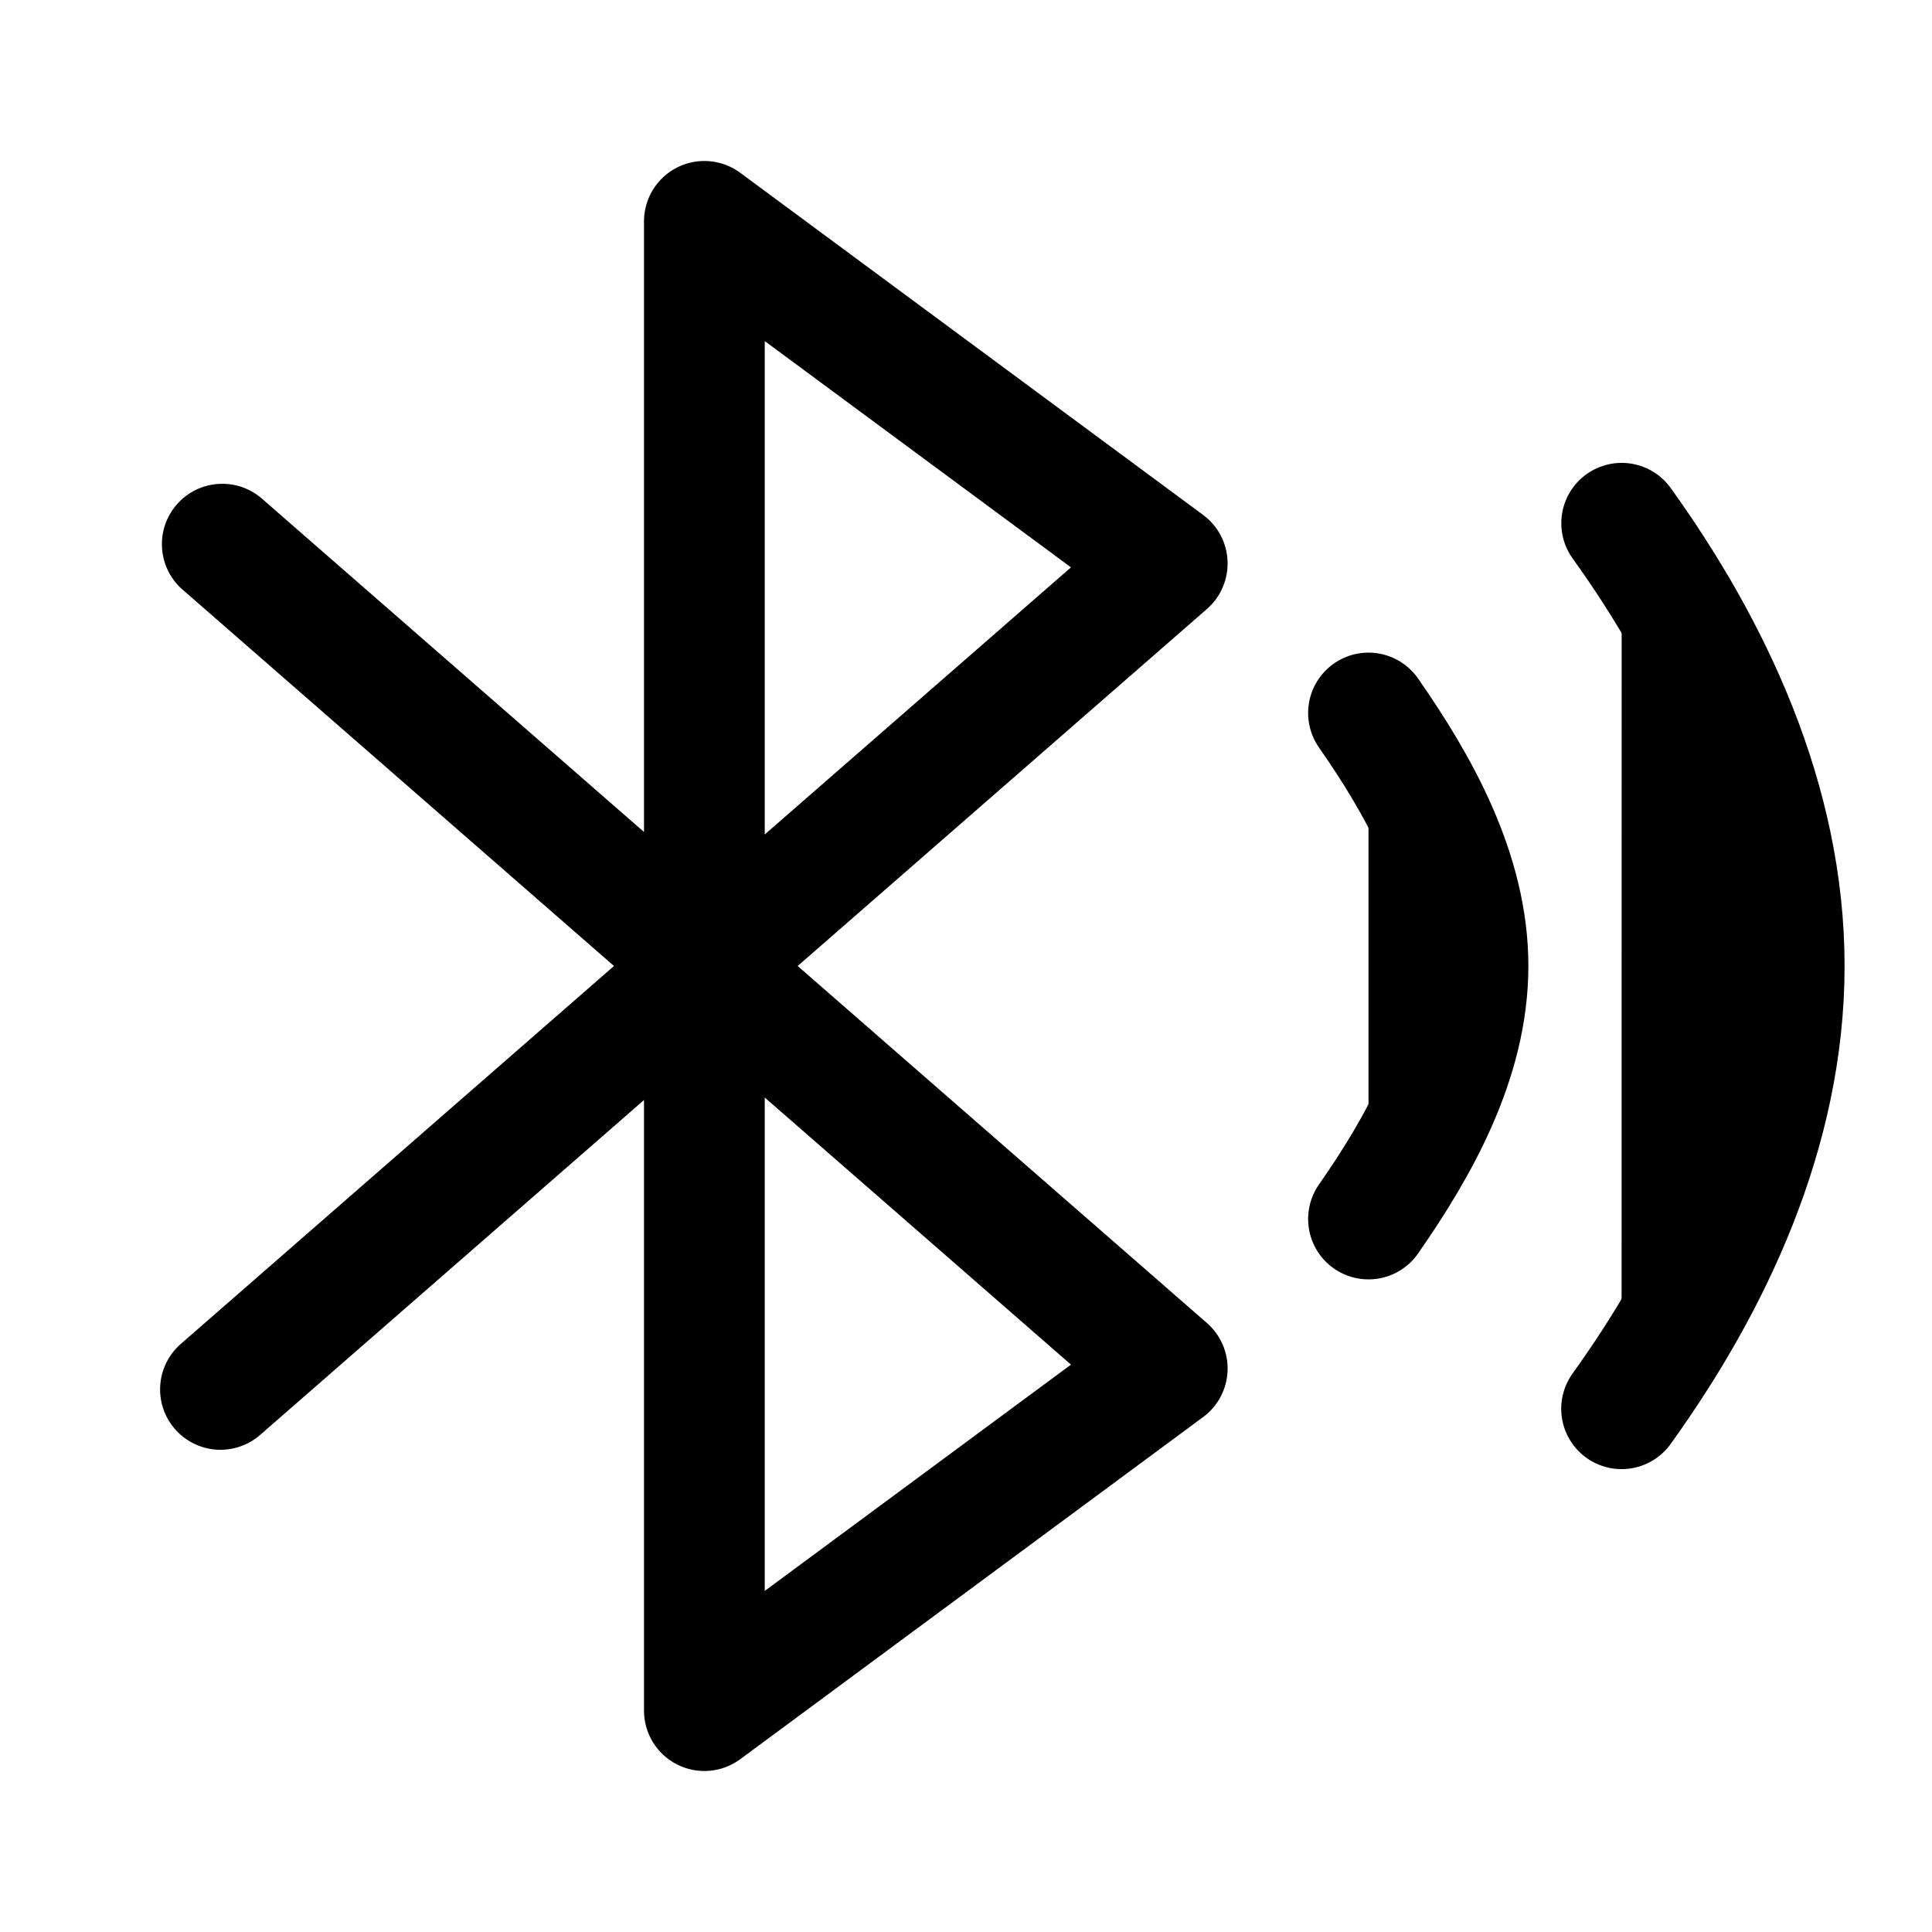
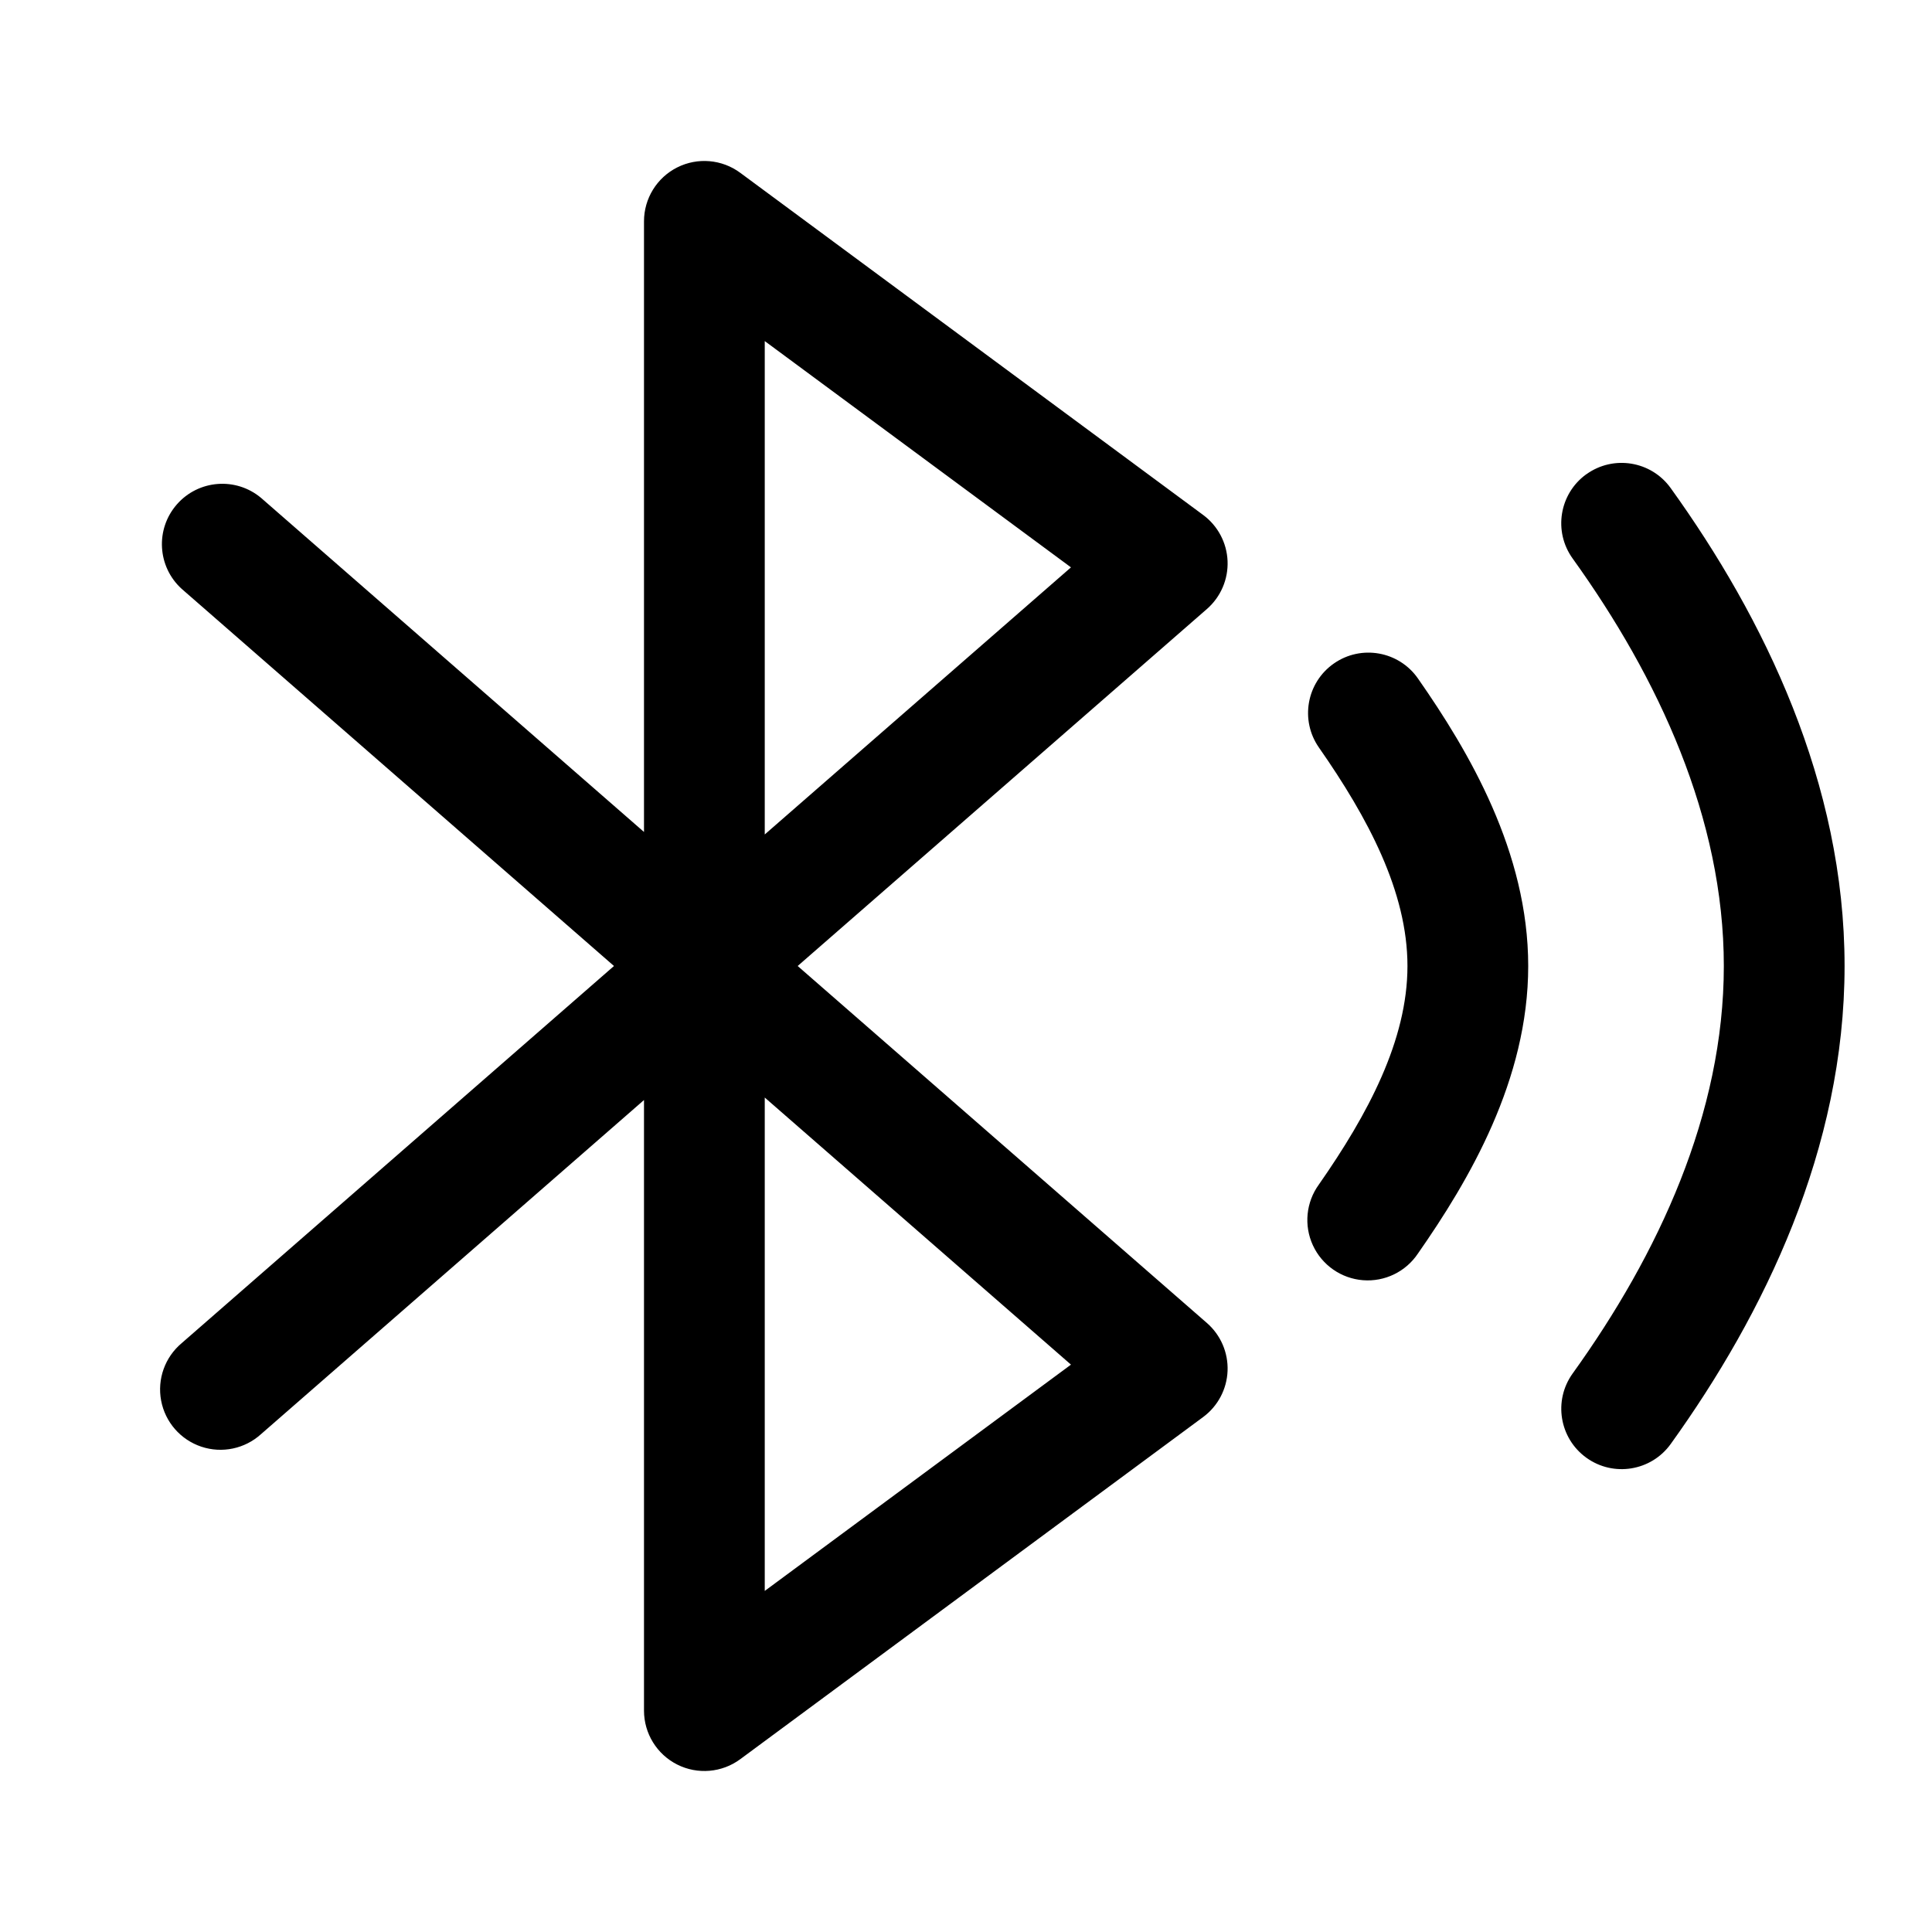
<svg xmlns="http://www.w3.org/2000/svg" width="24" height="24">
-   <path stroke="#000" stroke-linecap="round" stroke-linejoin="round" stroke-width="1.5" d="M20.145 6.5c1.113 1.548 2.019 3.447 2.019 5.5s-.906 3.952-2.02 5.5M17 8.857c.621.891 1.236 1.975 1.236 3.143 0 1.169-.615 2.252-1.236 3.143" />
-   <path fill-rule="evenodd" d="M8.412 2.08a.75.75 0 01.784.067l5.75 4.25a.75.75 0 01.047 1.168L9.909 12l5.084 4.435a.75.75 0 01-.047 1.168l-5.75 4.25A.75.75 0 018 21.25v-7.585l-4.757 4.15a.75.75 0 11-.986-1.13L7.627 12l-5.37-4.685a.75.75 0 01.986-1.13L8 10.335V2.75a.75.75 0 01.412-.67zM9.5 13.634l3.804 3.318L9.5 19.763v-6.13zm0-3.268V4.237l3.804 2.811L9.5 10.366z" />
+   <path fill-rule="evenodd" d="M19.707 5.891a.75.75 0 011.046.171c1.162 1.615 2.161 3.667 2.161 5.938 0 2.27-.999 4.323-2.16 5.938a.75.75 0 01-1.218-.876c1.065-1.481 1.878-3.228 1.878-5.062s-.813-3.58-1.878-5.062a.75.75 0 01.17-1.047zM16.57 8.242a.75.75 0 011.044.186c.634.908 1.37 2.156 1.37 3.572s-.736 2.664-1.37 3.572a.75.75 0 11-1.23-.858c.61-.874 1.1-1.793 1.1-2.714s-.49-1.84-1.1-2.714a.75.75 0 01.186-1.044zM8.412 2.08a.75.75 0 01.784.067l5.75 4.25a.75.75 0 01.047 1.168L9.909 12l5.084 4.435a.75.75 0 01-.047 1.168l-5.75 4.25A.75.75 0 018 21.25v-7.585l-4.757 4.15a.75.75 0 11-.986-1.13L7.627 12l-5.37-4.685a.75.75 0 01.986-1.13L8 10.335V2.75a.75.75 0 01.412-.67zM9.5 13.634l3.804 3.318L9.5 19.763v-6.13zm0-3.268V4.237l3.804 2.811L9.5 10.366z" />
</svg>
